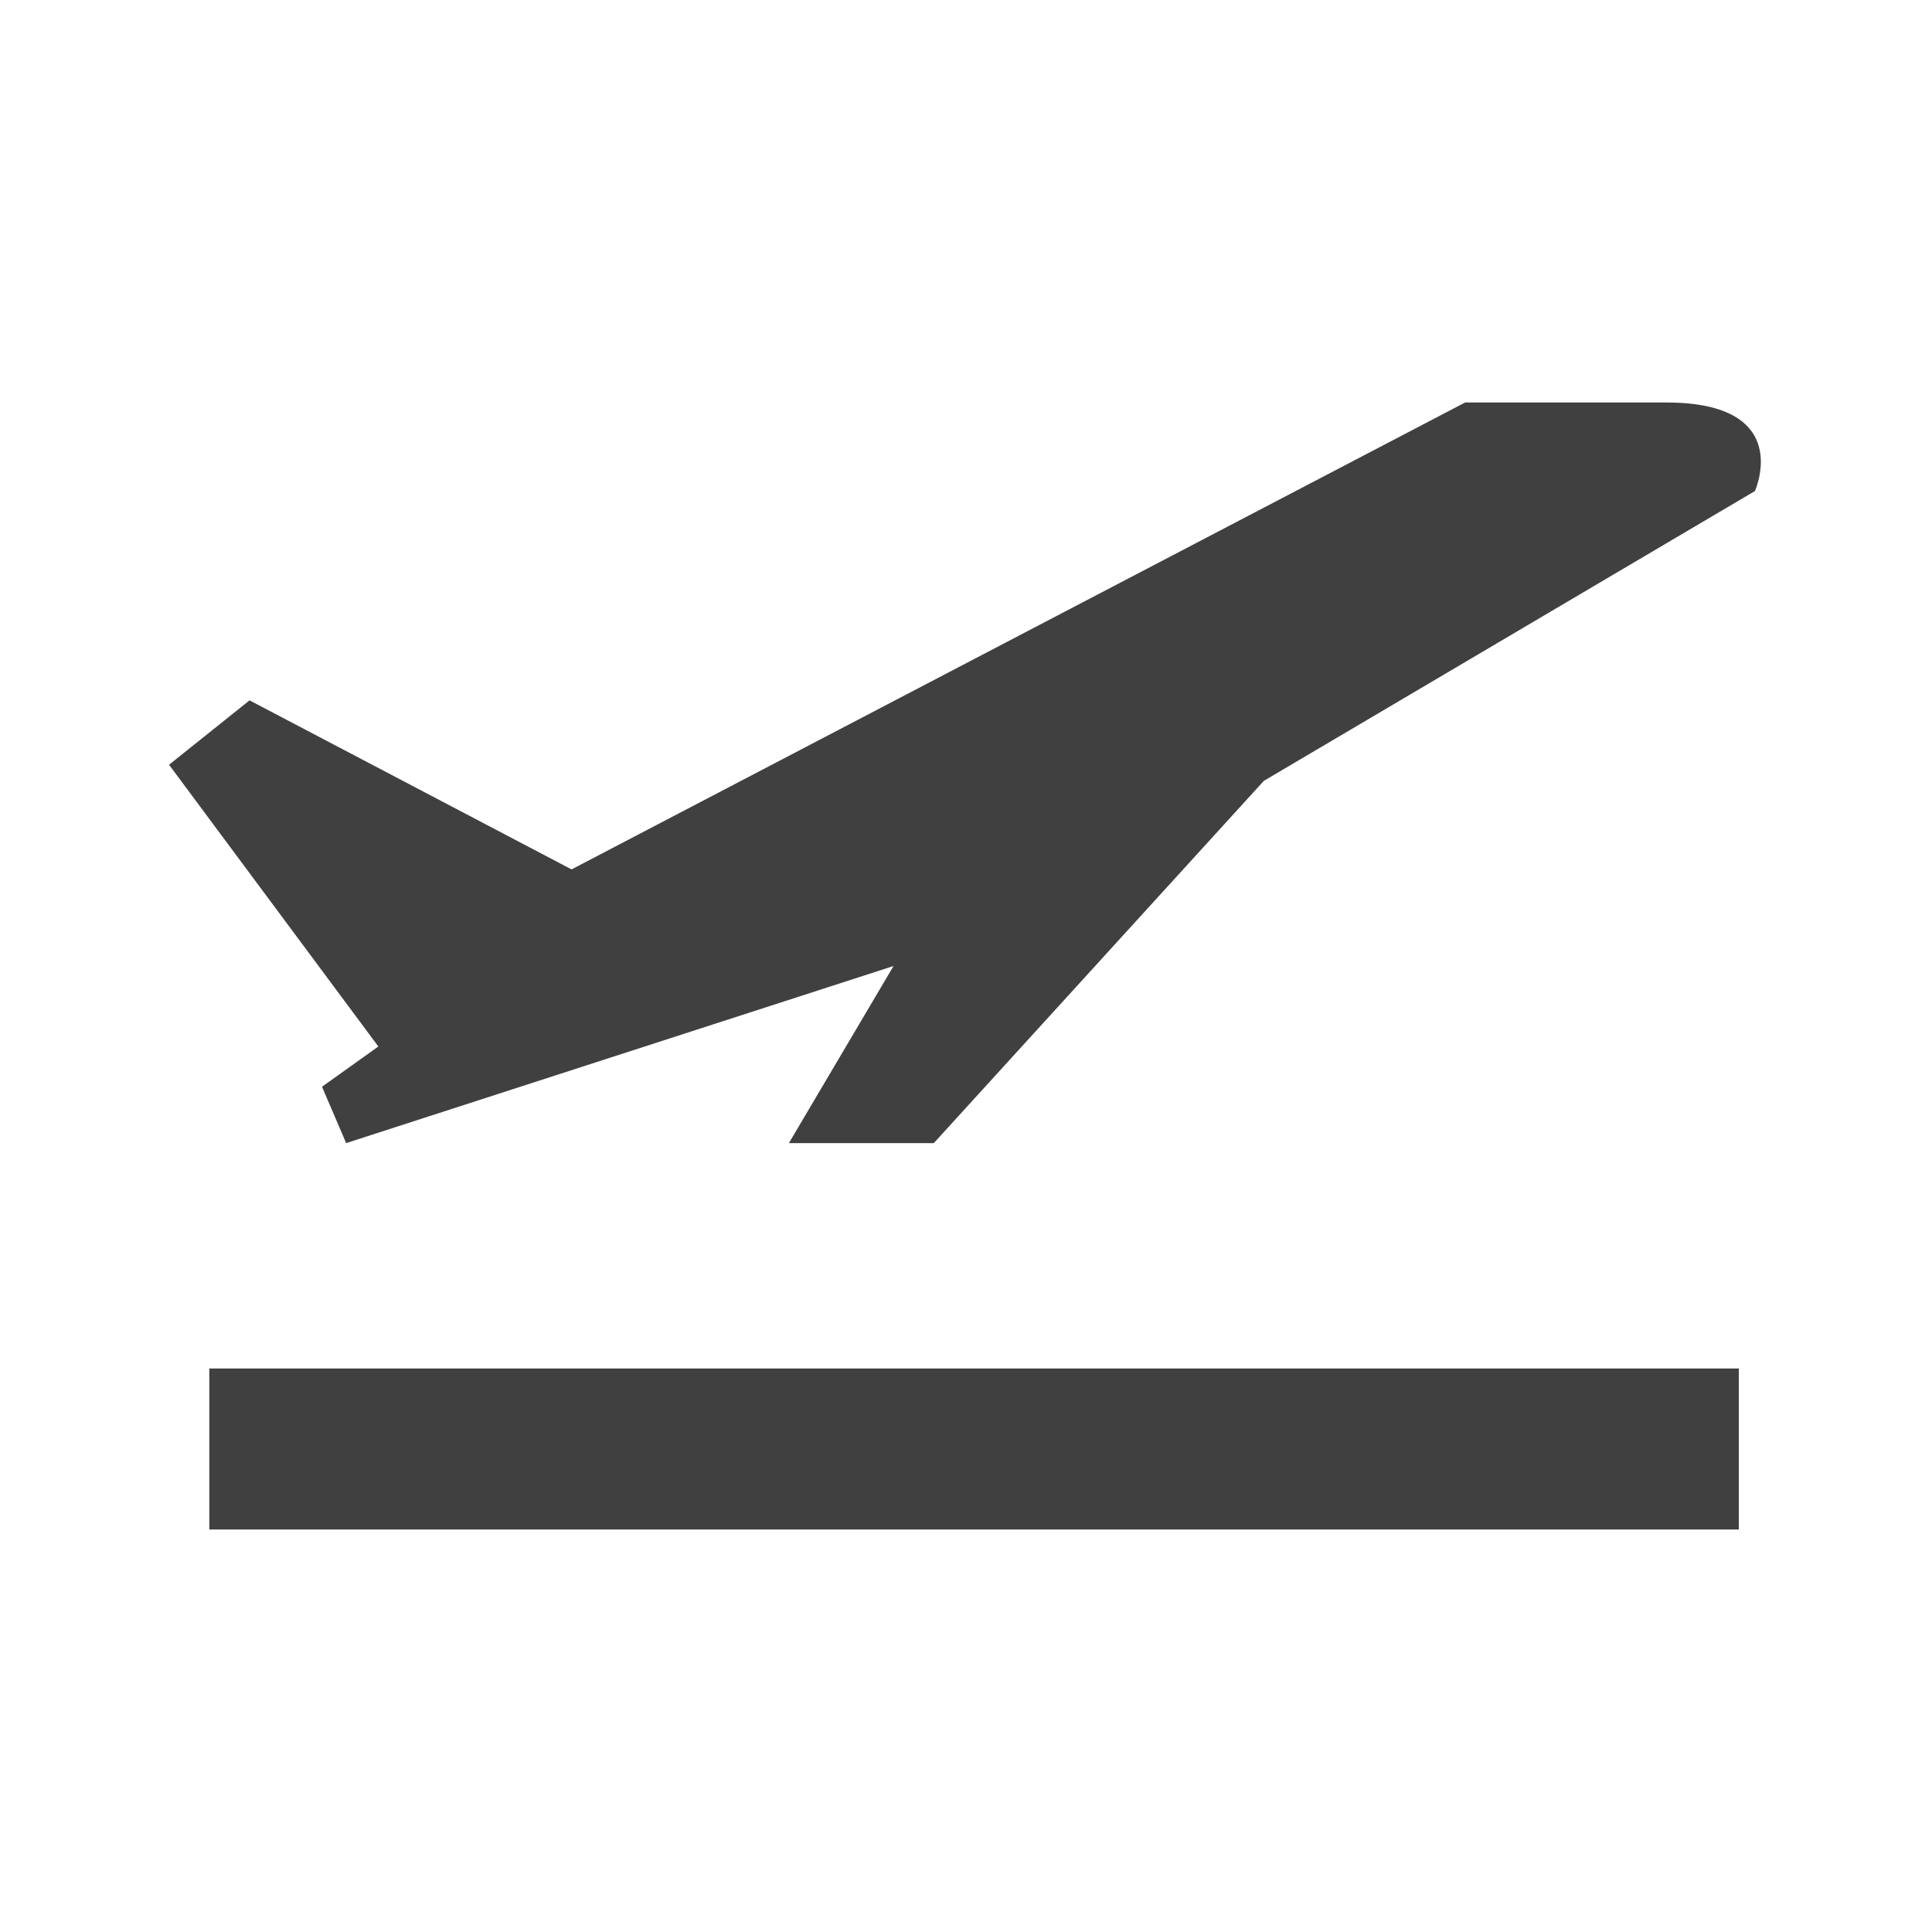
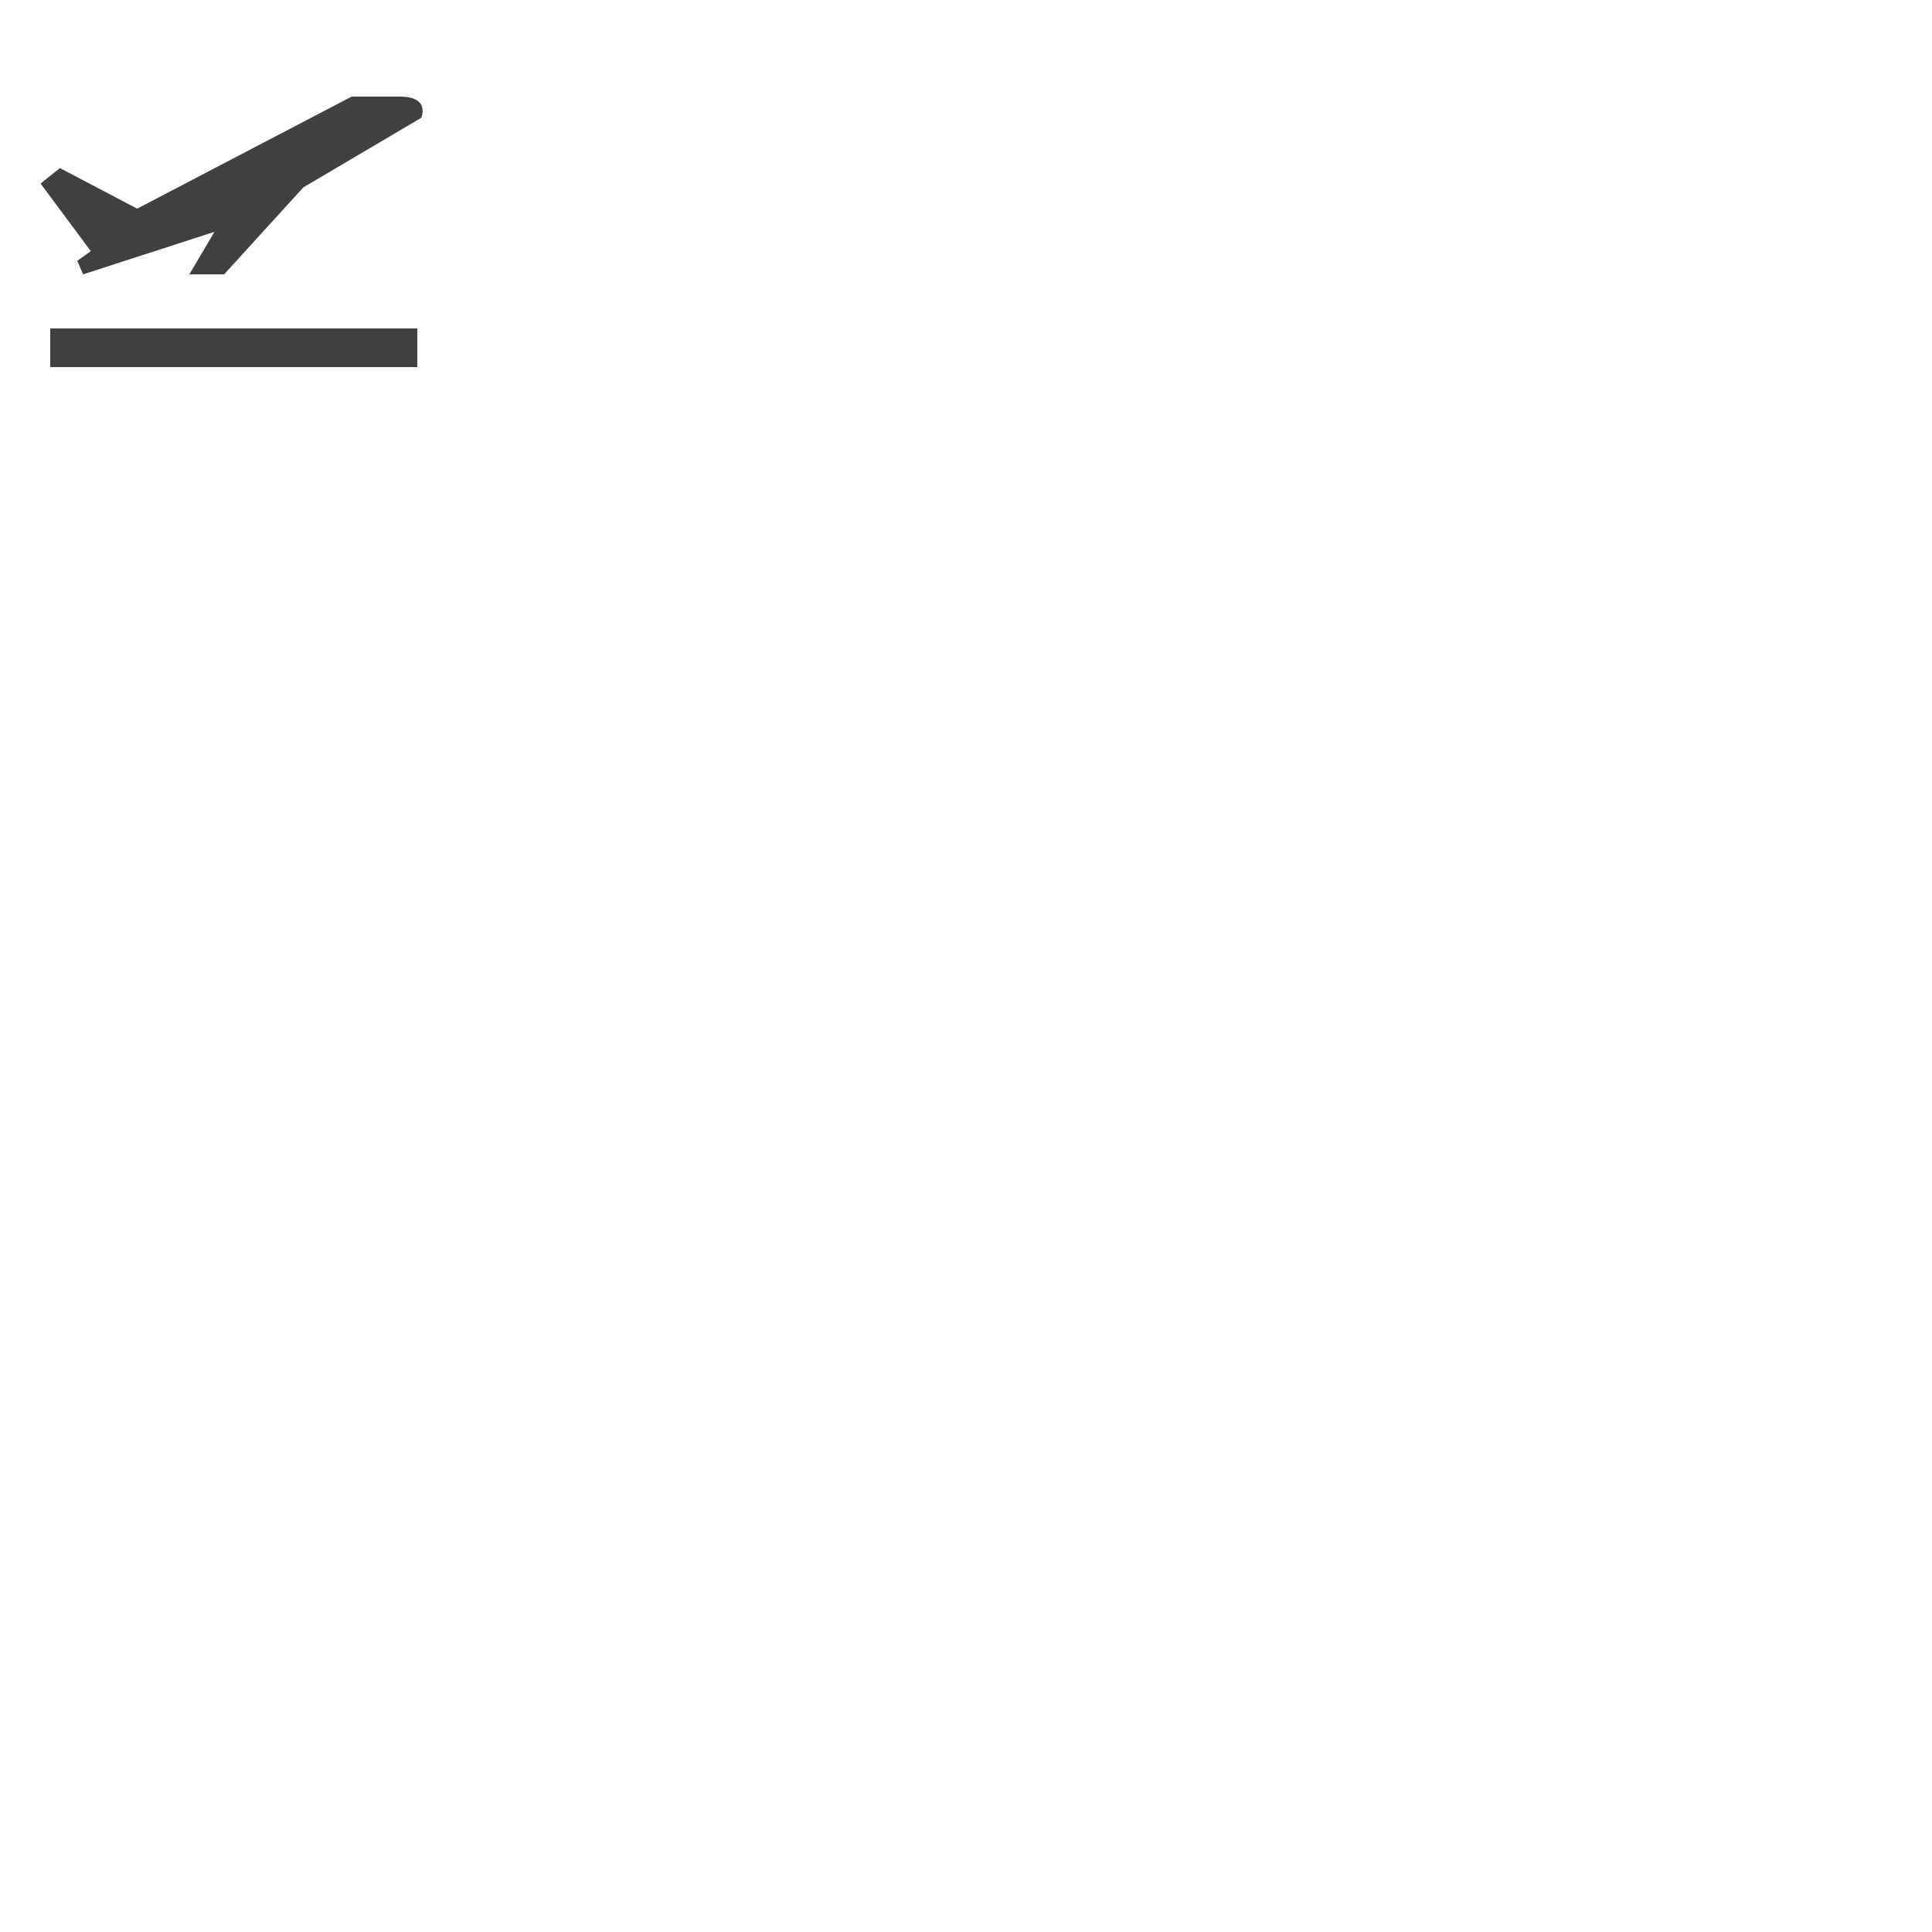
- <svg xmlns="http://www.w3.org/2000/svg" version="1.1" id="Layer_2" x="0px" y="0px" viewBox="0 0 24 24" style="enable-background:new 0 0 24 24;" xml:space="preserve">
+ <svg xmlns="http://www.w3.org/2000/svg" version="1.1" id="Layer_2" x="0px" y="0px" viewBox="0 0 100 100" style="enable-background:new 0 0 24 24;" xml:space="preserve">
  <style type="text/css">
	.st0{fill:#404040;}
</style>
  <path class="st0" d="M2.6,17h19v2h-19V17z M20.7,5h-2.5L7.1,10.8l-4-2.1l-1,0.8L4.7,13L4,13.5l0.3,0.7l6.8-2.2l-1.3,2.2h1.8l4.1-4.5  l6.1-3.6C21.8,6.1,22.3,5,20.7,5z" />
</svg>
